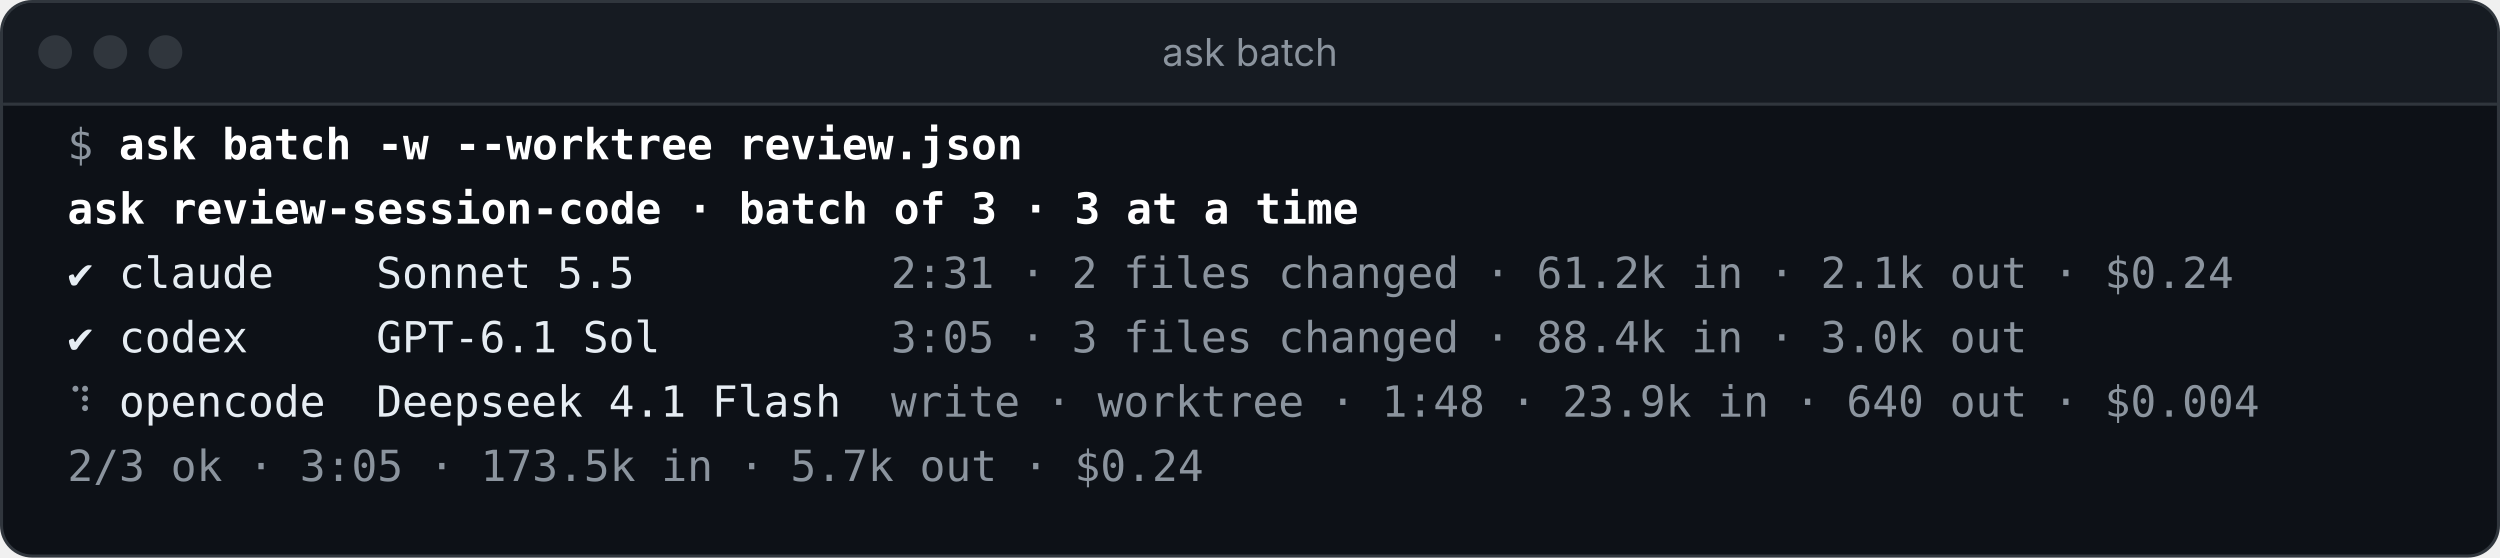
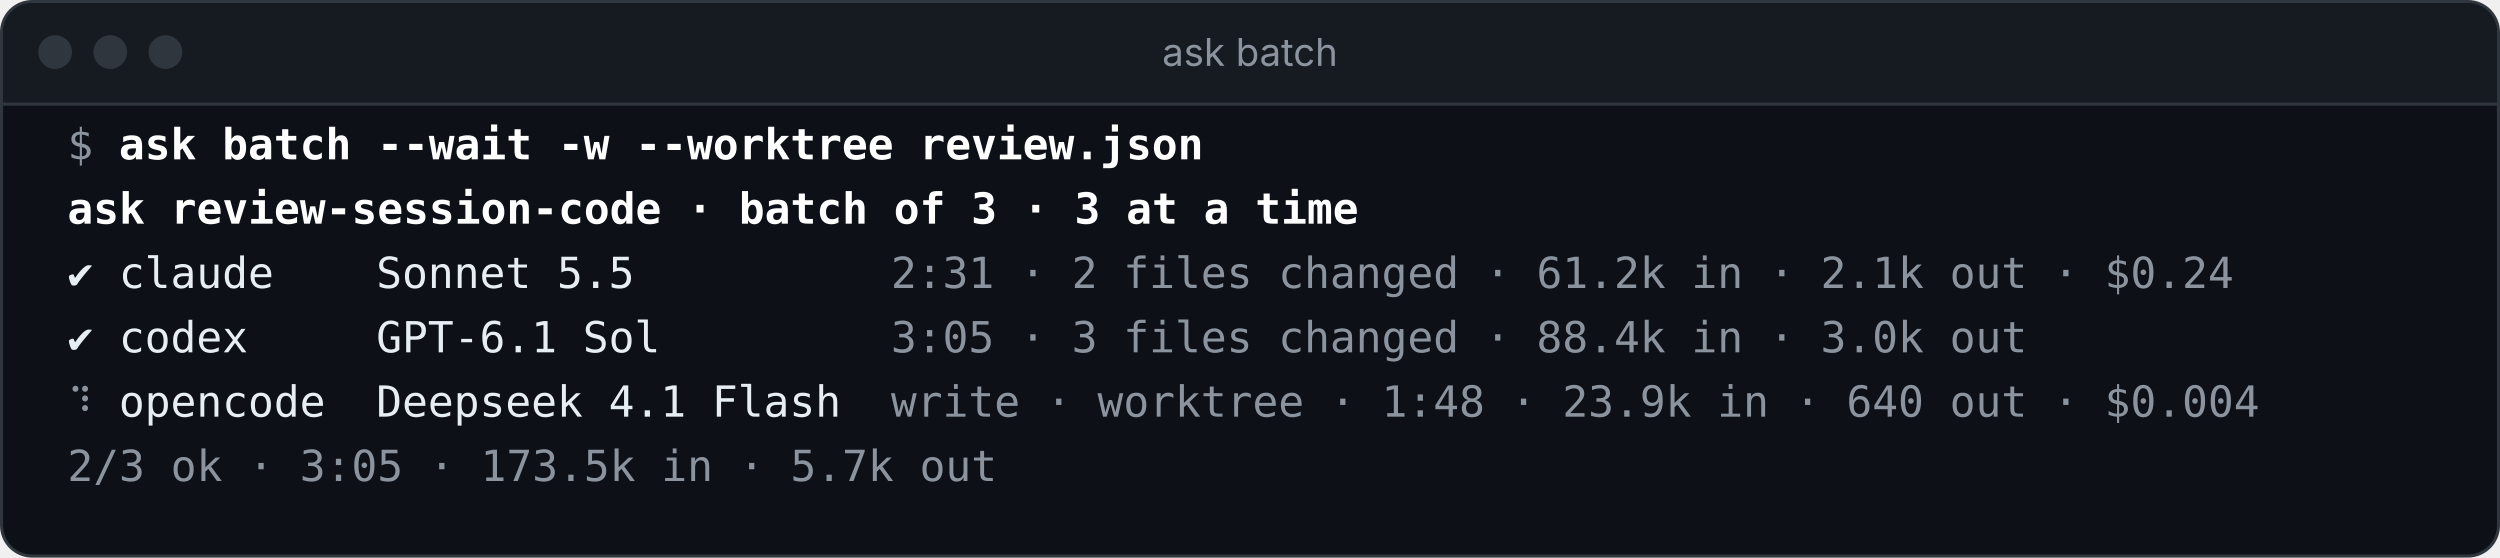
<svg xmlns="http://www.w3.org/2000/svg" width="816" height="182" viewBox="0 0 816 182">
  <rect x="0.5" y="0.5" width="815" height="181" rx="10" fill="#0d1117" stroke="#30363d" />
  <path d="M1 10.5 a9.5 9.5 0 0 1 9.5 -9.5 h795 a9.5 9.5 0 0 1 9.5 9.5 v23.5 h-814 z" fill="#161b22" />
  <line x1="1" y1="34" x2="815" y2="34" stroke="#30363d" />
  <circle cx="18" cy="17" r="5.5" fill="#30363d" />
  <circle cx="36" cy="17" r="5.5" fill="#30363d" />
  <circle cx="54" cy="17" r="5.5" fill="#30363d" />
  <text x="408.0" y="21.5" fill="#8b949e" font-size="12.5" text-anchor="middle" font-family="ui-sans-serif, -apple-system, Segoe UI, sans-serif">ask batch</text>
  <g font-family="ui-monospace, SFMono-Regular, Menlo, Consolas, monospace" font-size="14">
    <text y="52">
      <tspan x="22.0" fill="#8b949e" font-weight="400">$ </tspan>
-       <tspan x="38.8" fill="#ffffff" font-weight="600">ask batch -w --worktree review.json</tspan>
+       <tspan x="38.8" fill="#ffffff" font-weight="600">ask batch --wait -w --worktree review.json</tspan>
    </text>
    <text y="73">
      <tspan x="22.0" fill="#ffffff" font-weight="600">ask review-session-code · batch of 3 · 3 at a time</tspan>
    </text>
    <text y="94">
      <tspan x="22.0" fill="#e6edf3" font-weight="400">✔ </tspan>
      <tspan x="38.8" fill="#e6edf3" font-weight="400">claude    </tspan>
      <tspan x="122.8" fill="#e6edf3" font-weight="400">Sonnet 5.5          </tspan>
      <tspan x="290.8" fill="#8b949e" font-weight="400">2:31 · 2 files changed · 61.2k in · 2.1k out · $0.24</tspan>
    </text>
    <text y="115">
      <tspan x="22.0" fill="#e6edf3" font-weight="400">✔ </tspan>
      <tspan x="38.8" fill="#e6edf3" font-weight="400">codex     </tspan>
      <tspan x="122.8" fill="#e6edf3" font-weight="400">GPT-6.1 Sol         </tspan>
      <tspan x="290.8" fill="#8b949e" font-weight="400">3:05 · 3 files changed · 88.4k in · 3.0k out</tspan>
    </text>
    <text y="136">
      <tspan x="22.0" fill="#8b949e" font-weight="400">⠹ </tspan>
      <tspan x="38.8" fill="#e6edf3" font-weight="400">opencode  </tspan>
      <tspan x="122.8" fill="#e6edf3" font-weight="400">Deepseek 4.1 Flash  </tspan>
      <tspan x="290.8" fill="#8b949e" font-weight="400">write · worktree · 1:48 · 23.9k in · 640 out · $0.004</tspan>
    </text>
    <text y="157">
-       <tspan x="22.0" fill="#8b949e" font-weight="400">2/3 ok · 3:05 · 173.5k in · 5.7k out · $0.24</tspan>
+       <tspan x="22.0" fill="#8b949e" font-weight="400">2/3 ok · 3:05 · 173.5k in · 5.7k out</tspan>
    </text>
  </g>
</svg>
